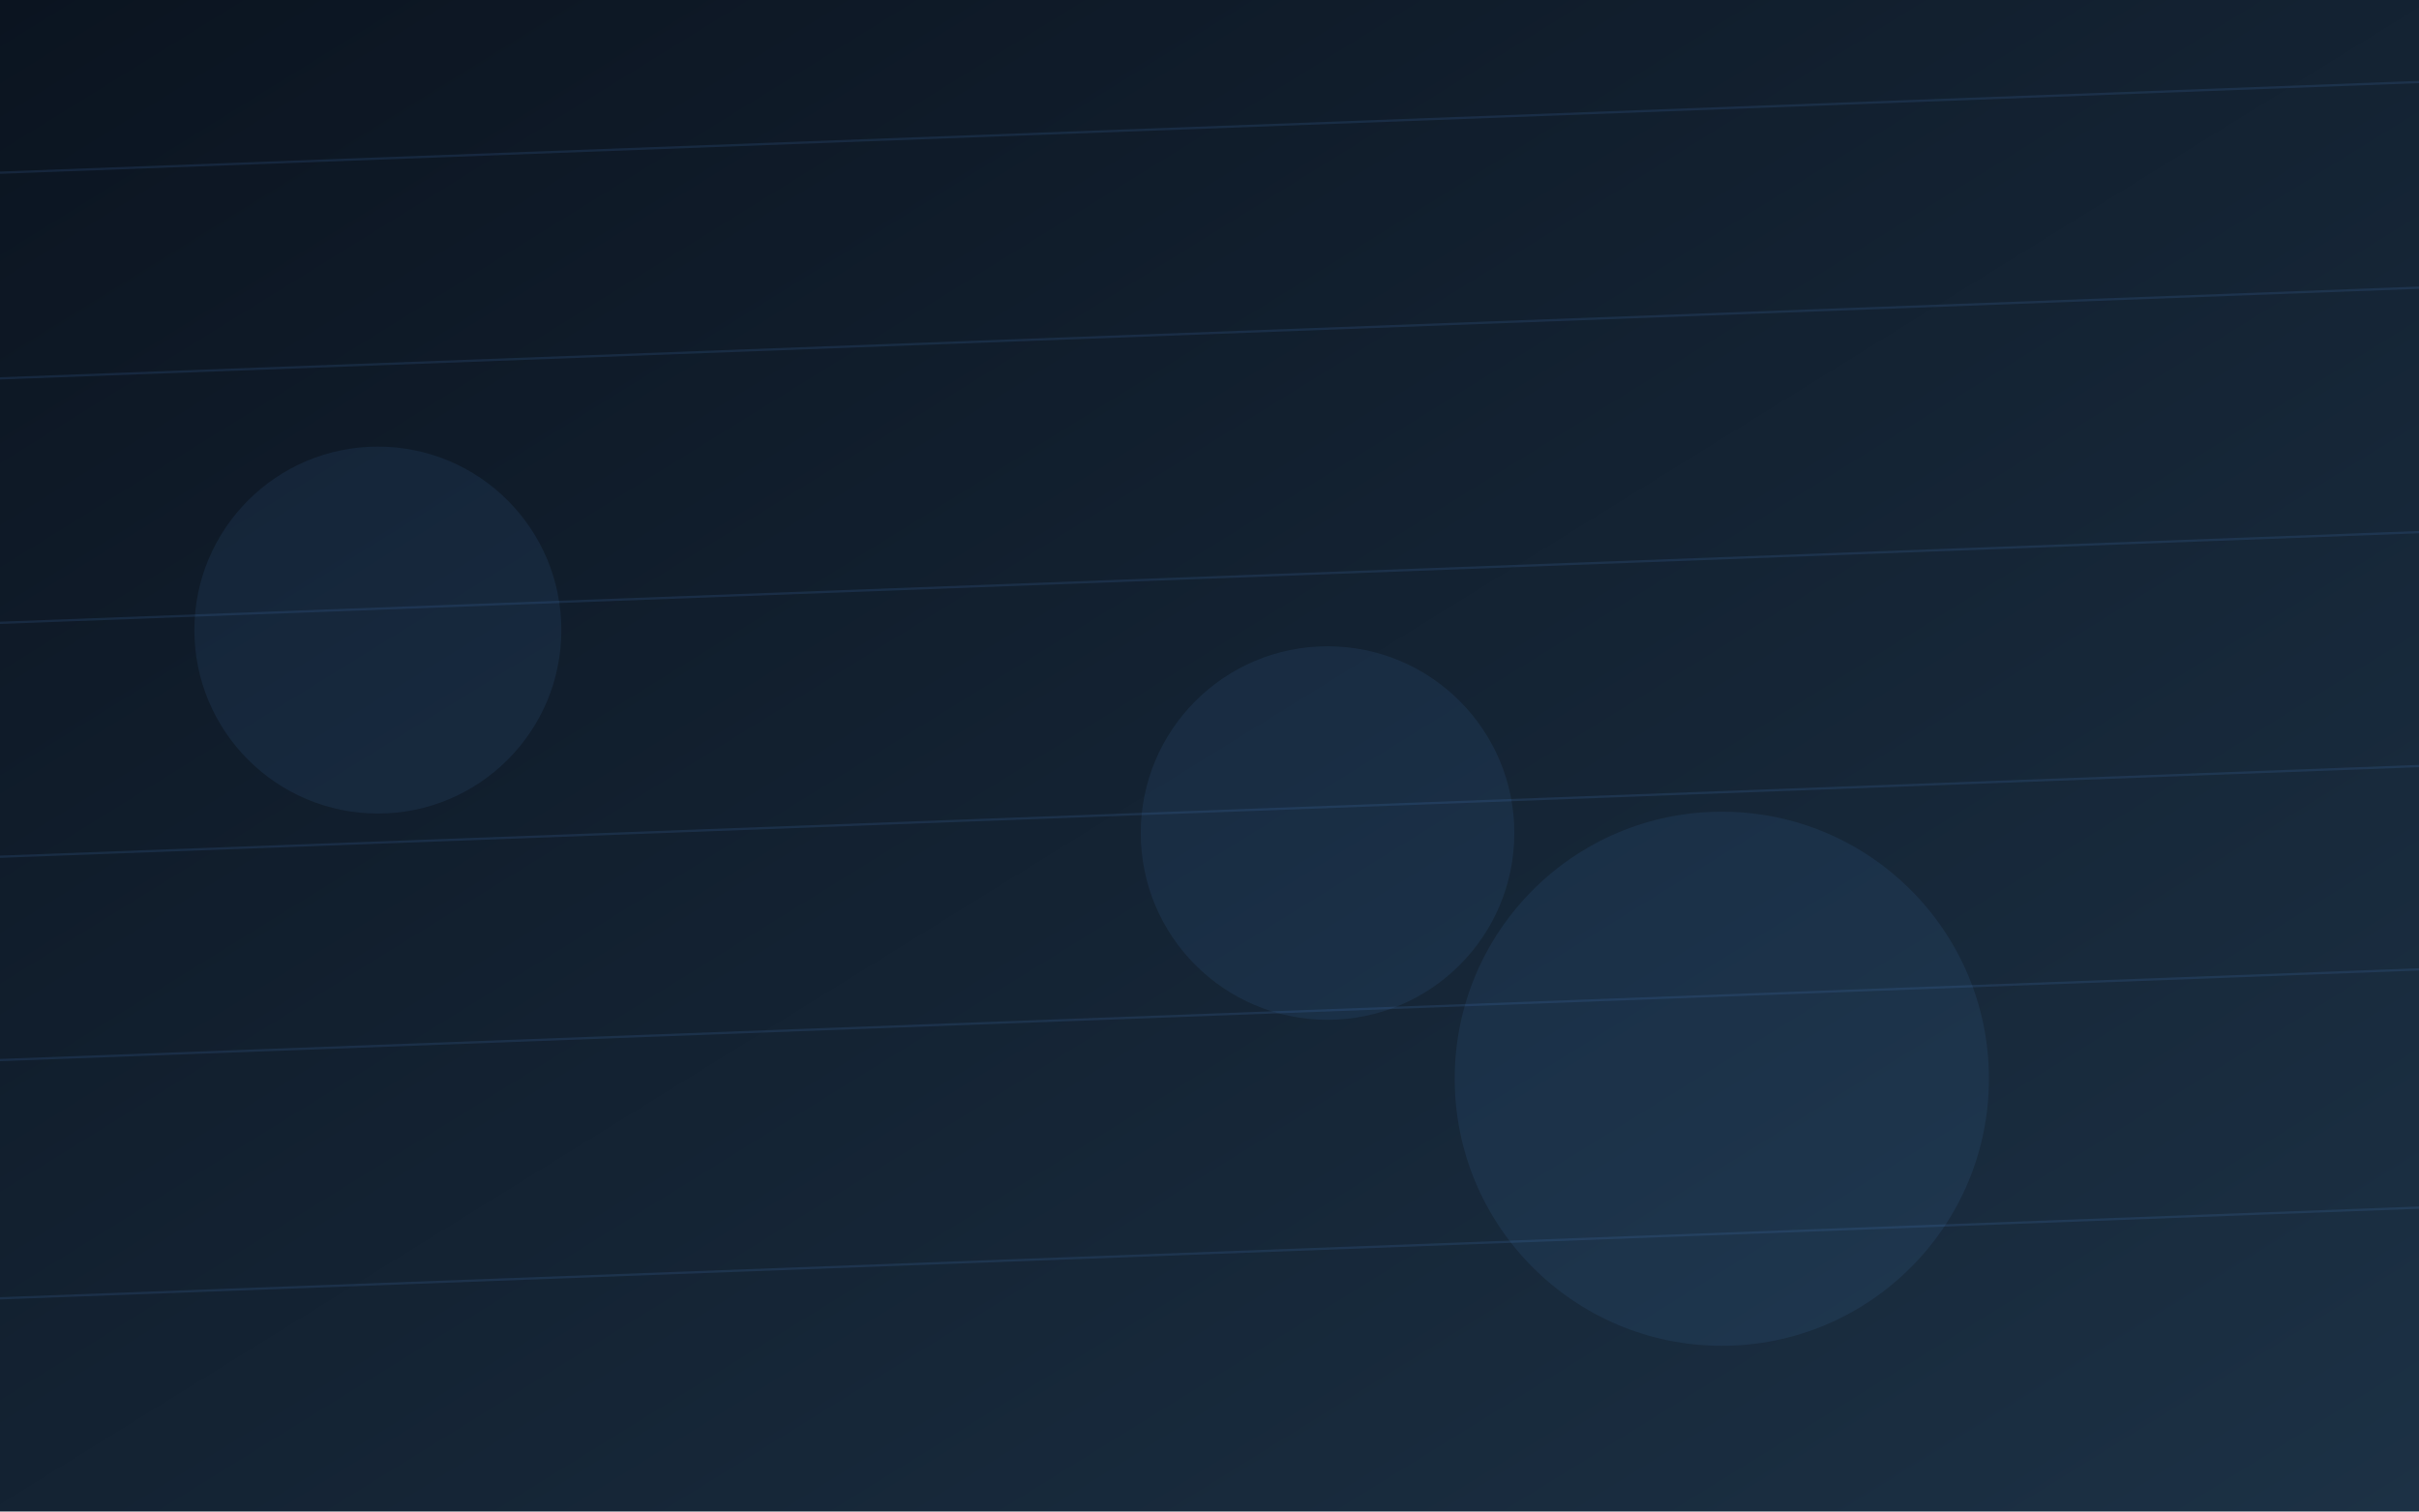
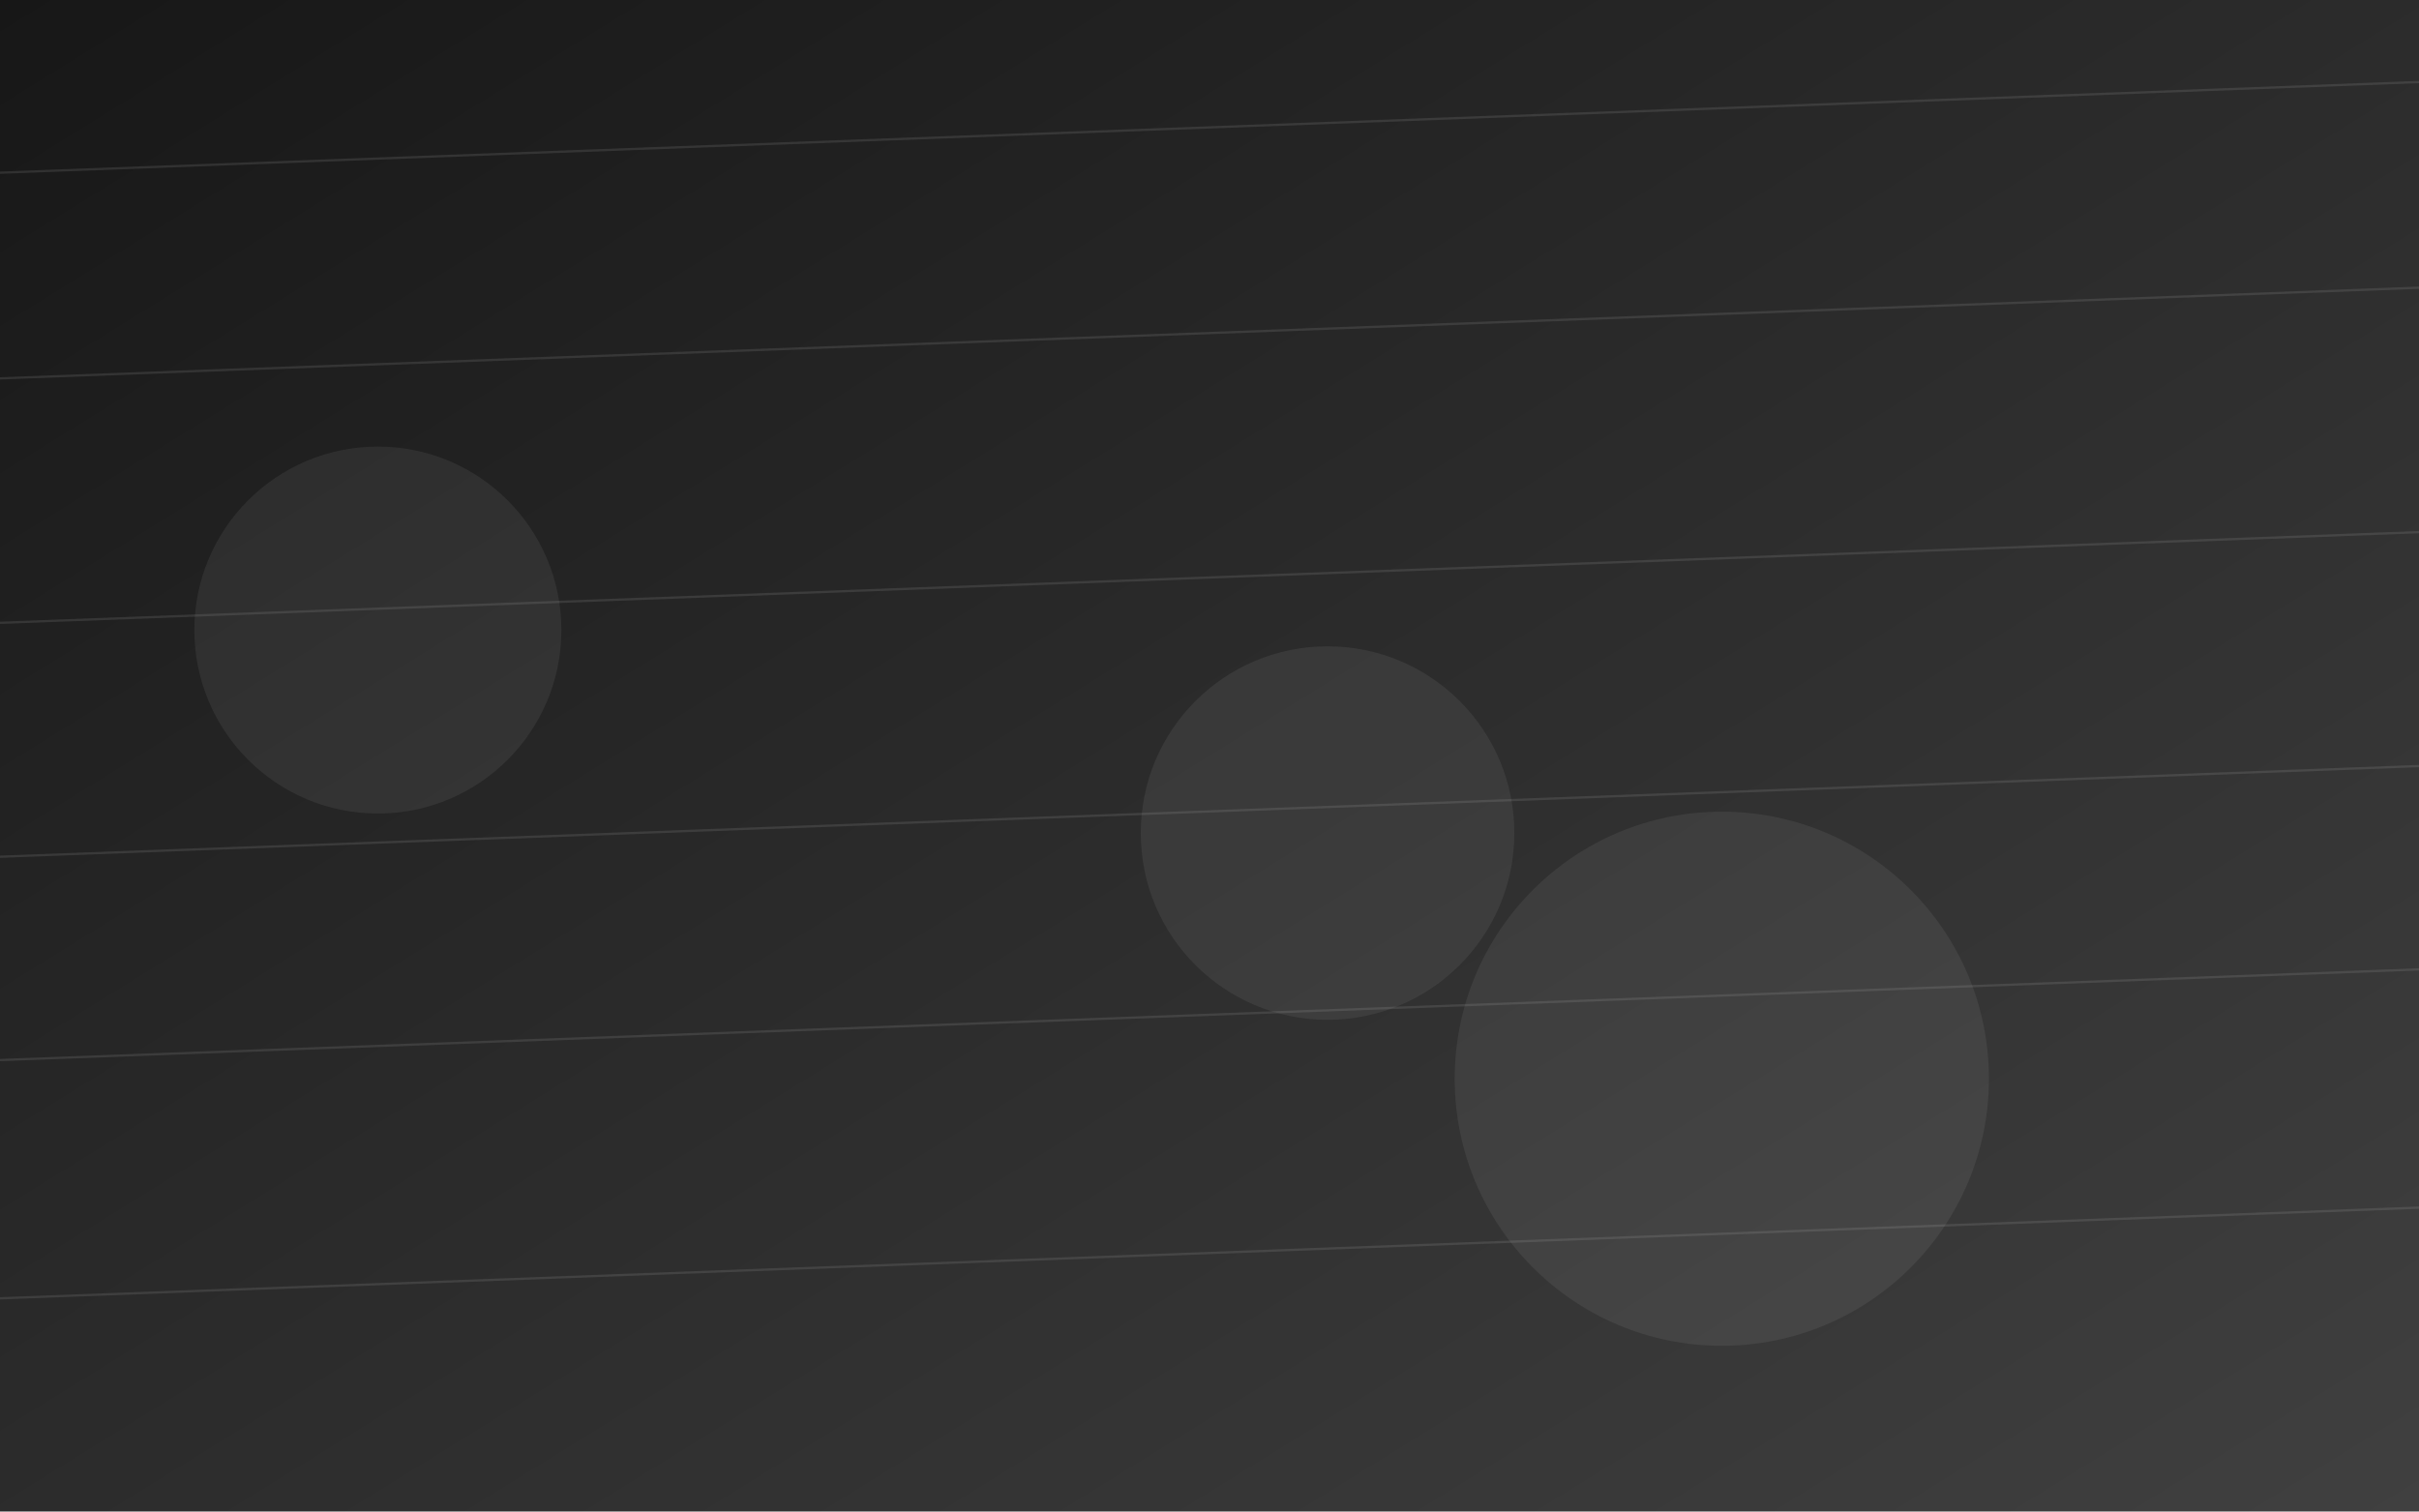
<svg xmlns="http://www.w3.org/2000/svg" width="1600" height="1000" viewBox="0 0 1600 1000">
  <defs>
    <linearGradient id="g" x1="0%" y1="0%" x2="100%" y2="100%">
-       <stop offset="0%" stop-color="#0b1420" />
-       <stop offset="100%" stop-color="#1c3145" />
+       <stop offset="0%" stop-color="#171717" />
+       <stop offset="100%" stop-color="#404040" />
    </linearGradient>
  </defs>
  <rect width="1600" height="1000" fill="url(#g)" />
-   <circle cx="1138.866" cy="713.675" r="176.68" fill="#60a5fa" fill-opacity="0.08" />
-   <circle cx="878.083" cy="551.125" r="123.548" fill="#60a5fa" fill-opacity="0.08" />
-   <circle cx="249.939" cy="416.841" r="121.371" fill="#60a5fa" fill-opacity="0.08" />
-   <line x1="0" y1="114.268" x2="1600" y2="54.268" stroke="#60a5fa" stroke-opacity="0.12" stroke-width="1.5" />
-   <line x1="0" y1="250.335" x2="1600" y2="190.335" stroke="#60a5fa" stroke-opacity="0.12" stroke-width="1.5" />
-   <line x1="0" y1="412.056" x2="1600" y2="352.056" stroke="#60a5fa" stroke-opacity="0.12" stroke-width="1.5" />
-   <line x1="0" y1="566.805" x2="1600" y2="506.805" stroke="#60a5fa" stroke-opacity="0.12" stroke-width="1.5" />
-   <line x1="0" y1="701.333" x2="1600" y2="641.333" stroke="#60a5fa" stroke-opacity="0.12" stroke-width="1.5" />
-   <line x1="0" y1="858.954" x2="1600" y2="798.954" stroke="#60a5fa" stroke-opacity="0.12" stroke-width="1.5" />
+   <circle cx="1138.866" cy="713.675" r="176.68" fill="#dedede" fill-opacity="0.08" />
+   <circle cx="878.083" cy="551.125" r="123.548" fill="#dedede" fill-opacity="0.08" />
+   <circle cx="249.939" cy="416.841" r="121.371" fill="#dedede" fill-opacity="0.08" />
+   <line x1="0" y1="114.268" x2="1600" y2="54.268" stroke="#dedede" stroke-opacity="0.12" stroke-width="1.5" />
+   <line x1="0" y1="250.335" x2="1600" y2="190.335" stroke="#dedede" stroke-opacity="0.12" stroke-width="1.5" />
+   <line x1="0" y1="412.056" x2="1600" y2="352.056" stroke="#dedede" stroke-opacity="0.12" stroke-width="1.5" />
+   <line x1="0" y1="566.805" x2="1600" y2="506.805" stroke="#dedede" stroke-opacity="0.12" stroke-width="1.5" />
+   <line x1="0" y1="701.333" x2="1600" y2="641.333" stroke="#dedede" stroke-opacity="0.12" stroke-width="1.5" />
+   <line x1="0" y1="858.954" x2="1600" y2="798.954" stroke="#dedede" stroke-opacity="0.12" stroke-width="1.5" />
</svg>
